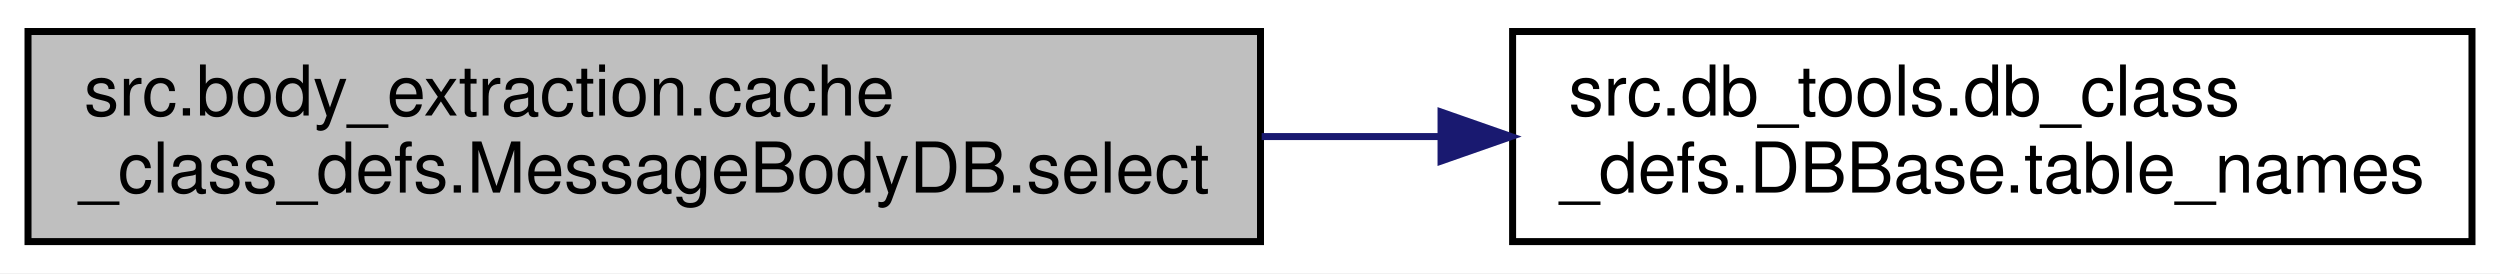
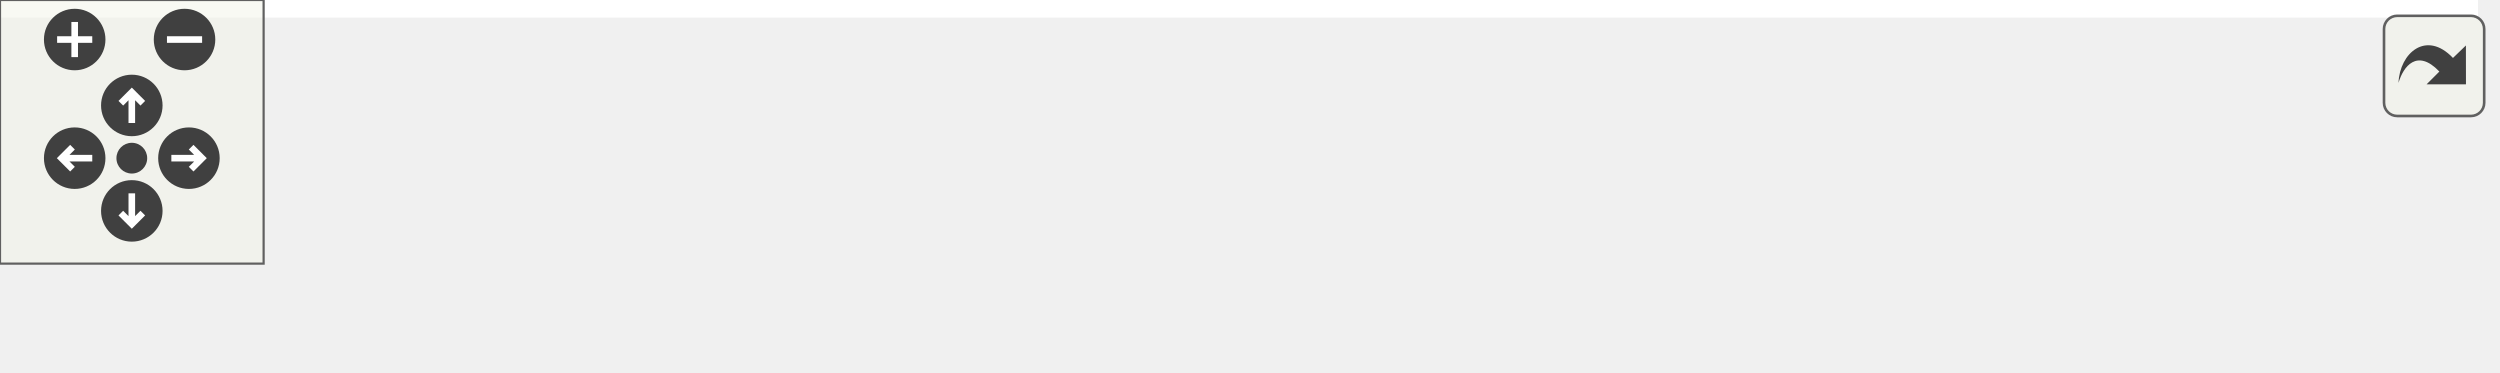
- <svg xmlns="http://www.w3.org/2000/svg" xmlns:xlink="http://www.w3.org/1999/xlink" width="357pt" height="39pt" viewBox="0.00 0.00 357.00 39.00">
-   <g id="graph0" class="graph" transform="scale(1 1) rotate(0) translate(4 35)">
-     <polygon fill="white" stroke="transparent" points="-4,4 -4,-35 353,-35 353,4 -4,4" />
-     <g id="node1" class="node">
-       <g id="a_node1">
-         <a xlink:title=" ">
-           <polygon fill="#bfbfbf" stroke="black" points="0,-0.5 0,-30.5 176,-30.5 176,-0.5 0,-0.5" />
-           <text text-anchor="start" x="8" y="-18.5" font-family="Helvetica,sans-Serif" font-size="10.00">src.body_extraction.cache</text>
-           <text text-anchor="middle" x="88" y="-7.5" font-family="Helvetica,sans-Serif" font-size="10.00">_class_defs.MessageBodyDB.select</text>
-         </a>
+ <svg xmlns="http://www.w3.org/2000/svg" xmlns:xlink="http://www.w3.org/1999/xlink" id="main" version="1.1" xml:space="preserve">
+   <style type="text/css">
+ .edge:hover path { stroke: red; }
+ .edge:hover polygon { stroke: red; fill: red; }
+ </style>
+   <defs>
+     <circle id="rim" cx="0" cy="0" r="7" />
+     <circle id="rim2" cx="0" cy="0" r="3.5" />
+     <g id="zoomPlus">
+       <use xlink:href="#rim" fill="#404040">
+         <set attributeName="fill" to="#808080" begin="zoomplus.mouseover" end="zoomplus.mouseout" />
+       </use>
+       <path d="M-4,0h8M0,-4v8" fill="none" stroke="white" stroke-width="1.5" pointer-events="none" />
+     </g>
+     <g id="zoomMin">
+       <use xlink:href="#rim" fill="#404040">
+         <set attributeName="fill" to="#808080" begin="zoomminus.mouseover" end="zoomminus.mouseout" />
+       </use>
+       <path d="M-4,0h8" fill="none" stroke="white" stroke-width="1.5" pointer-events="none" />
+     </g>
+     <g id="dirArrow">
+       <path fill="none" stroke="white" stroke-width="1.5" d="M0,-3.0v7 M-2.5,-0.5L0,-3.0L2.5,-0.5" />
+     </g>
+     <g id="resetDef">
+       <use xlink:href="#rim2" fill="#404040">
+         <set attributeName="fill" to="#808080" begin="reset.mouseover" end="reset.mouseout" />
+       </use>
+     </g>
+   </defs>
+   <svg id="graph" class="graph">
+     <g id="viewport">
+       <polygon fill="white" stroke="transparent" points="-4,4 -4,-24 564,-24 564,4 -4,4" />
+       <g id="node1" class="node">
+         <g id="a_node1">
+           <a xlink:title=" ">
+             <polygon fill="#bfbfbf" stroke="black" points="0,-0.5 0,-19.5 291,-19.5 291,-0.5 0,-0.5" />
+             <text text-anchor="middle" x="145.5" y="-7.5" font-family="Helvetica,sans-Serif" font-size="10.00">src.body_extraction.cache_class_defs.MessageBodyDB.select</text>
+           </a>
+         </g>
+       </g>
+       <g id="node2" class="node">
+         <g id="a_node2">
+           <a xlink:href="classsrc_1_1db__tools_1_1db__class__defs_1_1_d_b_base.html#ade81609e37ef5b096b7d351a7d116b83" target="_top" xlink:title="A list of strings, where each element in the list is the name of a table in the main DB.">
+             <polygon fill="white" stroke="black" points="327,-0.5 327,-19.5 560,-19.5 560,-0.5 327,-0.5" />
+             <text text-anchor="middle" x="443.5" y="-7.5" font-family="Helvetica,sans-Serif" font-size="10.00">src.db_tools.db_class_defs.DBBase.table_names</text>
+           </a>
+         </g>
+       </g>
+       <g id="edge1" class="edge">
+         <path fill="none" stroke="midnightblue" d="M291.03,-10C299.59,-10 308.16,-10 316.63,-10" />
+         <polygon fill="midnightblue" stroke="midnightblue" points="316.91,-13.5 326.91,-10 316.91,-6.5 316.91,-13.5" />
      </g>
    </g>
-     <g id="node2" class="node">
-       <g id="a_node2">
-         <a xlink:href="classsrc_1_1db__tools_1_1db__class__defs_1_1_d_b_base.html#ade81609e37ef5b096b7d351a7d116b83" target="_top" xlink:title="A list of strings, where each element in the list is the name of a table in the main DB.">
-           <polygon fill="white" stroke="black" points="212,-0.5 212,-30.5 349,-30.5 349,-0.5 212,-0.5" />
-           <text text-anchor="start" x="220" y="-18.5" font-family="Helvetica,sans-Serif" font-size="10.00">src.db_tools.db_class</text>
-           <text text-anchor="middle" x="280.5" y="-7.5" font-family="Helvetica,sans-Serif" font-size="10.00">_defs.DBBase.table_names</text>
-         </a>
-       </g>
+   </svg>
+   <g id="navigator" transform="translate(0 0)" fill="#404254">
+     <rect fill="#f2f5e9" fill-opacity="0.5" stroke="#606060" stroke-width=".5" x="0" y="0" width="60" height="60" />
+     <use id="zoomplus" xlink:href="#zoomPlus" x="17" y="9" />
+     <use id="zoomminus" xlink:href="#zoomMin" x="42" y="9" />
+     <use id="reset" xlink:href="#resetDef" x="30" y="36" />
+     <g id="arrowUp" xlink:href="#dirArrow" transform="translate(30 24)">
+       <use xlink:href="#rim" fill="#404040">
+         <set attributeName="fill" to="#808080" begin="arrowUp.mouseover" end="arrowUp.mouseout" />
+       </use>
+       <path fill="none" stroke="white" stroke-width="1.5" d="M0,-3.0v7 M-2.5,-0.5L0,-3.0L2.5,-0.5" />
    </g>
-     <g id="edge1" class="edge">
-       <path fill="none" stroke="midnightblue" d="M176.17,-15.5C184.66,-15.5 193.25,-15.5 201.64,-15.5" />
-       <polygon fill="midnightblue" stroke="midnightblue" points="201.78,-19 211.78,-15.5 201.78,-12 201.78,-19" />
+     <g id="arrowRight" xlink:href="#dirArrow" transform="rotate(90) translate(36 -43)">
+       <use xlink:href="#rim" fill="#404040">
+         <set attributeName="fill" to="#808080" begin="arrowRight.mouseover" end="arrowRight.mouseout" />
+       </use>
+       <path fill="none" stroke="white" stroke-width="1.5" d="M0,-3.0v7 M-2.5,-0.5L0,-3.0L2.5,-0.5" />
+     </g>
+     <g id="arrowDown" xlink:href="#dirArrow" transform="rotate(180) translate(-30 -48)">
+       <use xlink:href="#rim" fill="#404040">
+         <set attributeName="fill" to="#808080" begin="arrowDown.mouseover" end="arrowDown.mouseout" />
+       </use>
+       <path fill="none" stroke="white" stroke-width="1.5" d="M0,-3.0v7 M-2.5,-0.5L0,-3.0L2.5,-0.5" />
+     </g>
+     <g id="arrowLeft" xlink:href="#dirArrow" transform="rotate(270) translate(-36 17)">
+       <use xlink:href="#rim" fill="#404040">
+         <set attributeName="fill" to="#808080" begin="arrowLeft.mouseover" end="arrowLeft.mouseout" />
+       </use>
+       <path fill="none" stroke="white" stroke-width="1.5" d="M0,-3.0v7 M-2.5,-0.5L0,-3.0L2.5,-0.5" />
    </g>
  </g>
+   <svg viewBox="0 0 15 15" width="100%" height="30px" preserveAspectRatio="xMaxYMin meet">
+     <g id="arrow_out" transform="scale(0.3 0.3)">
+       <a xlink:href="classsrc_1_1body__extraction_1_1cache__class__defs_1_1_message_body_d_b_aaef439b6cdcbd1685f6d90b2aaf3f8c2_cgraph_org.svg" target="_base">
+         <rect id="button" ry="5" rx="5" y="6" x="6" height="38" width="38" fill="#f2f5e9" fill-opacity="0.5" stroke="#606060" stroke-width="1.0" />
+         <path id="arrow" d="M 11.5,31.437 C 11.94,20.098 22.043,11.323 32.159,21.979 L 37.069,17.246 C 37.069,17.246 37.088,32 37.088,32 L 22.16,31.978 C 22.16,31.978 26.998,27.14 26.998,27.14 C 18.529,18.264 13.292,25.23 11.5,31.437 z" style="fill:#404040;" />
+       </a>
+     </g>
+   </svg>
</svg>
